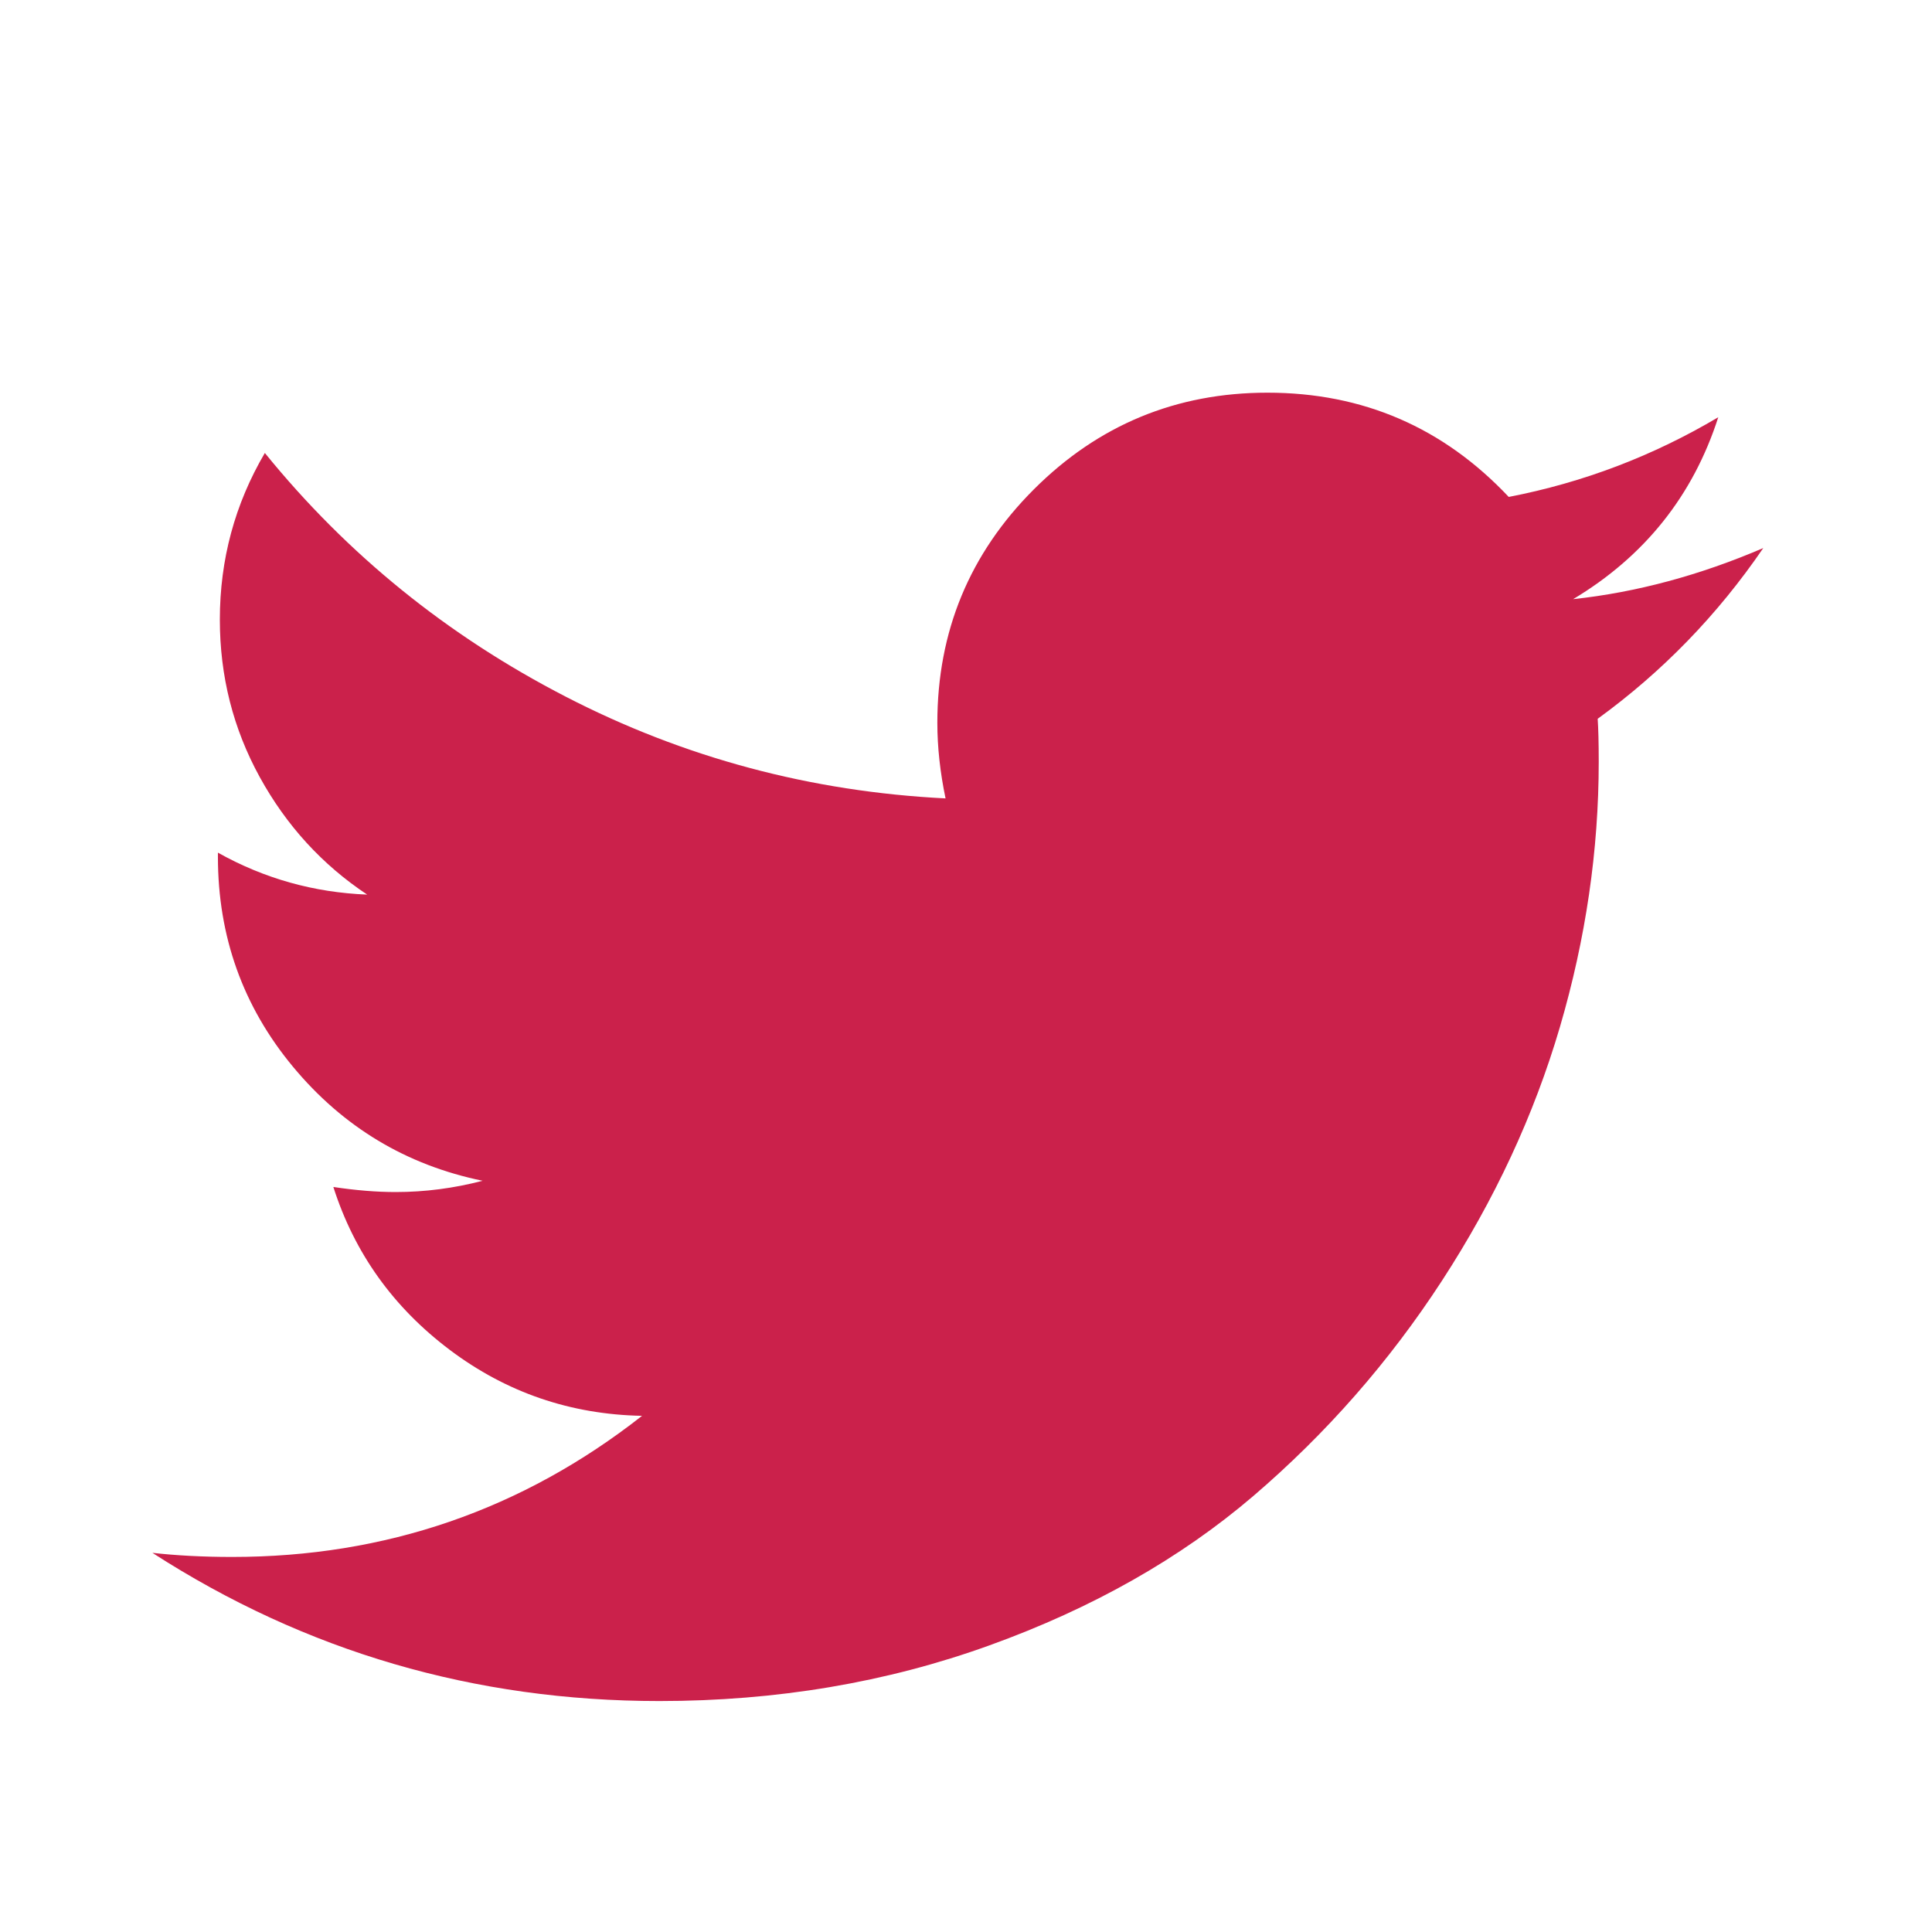
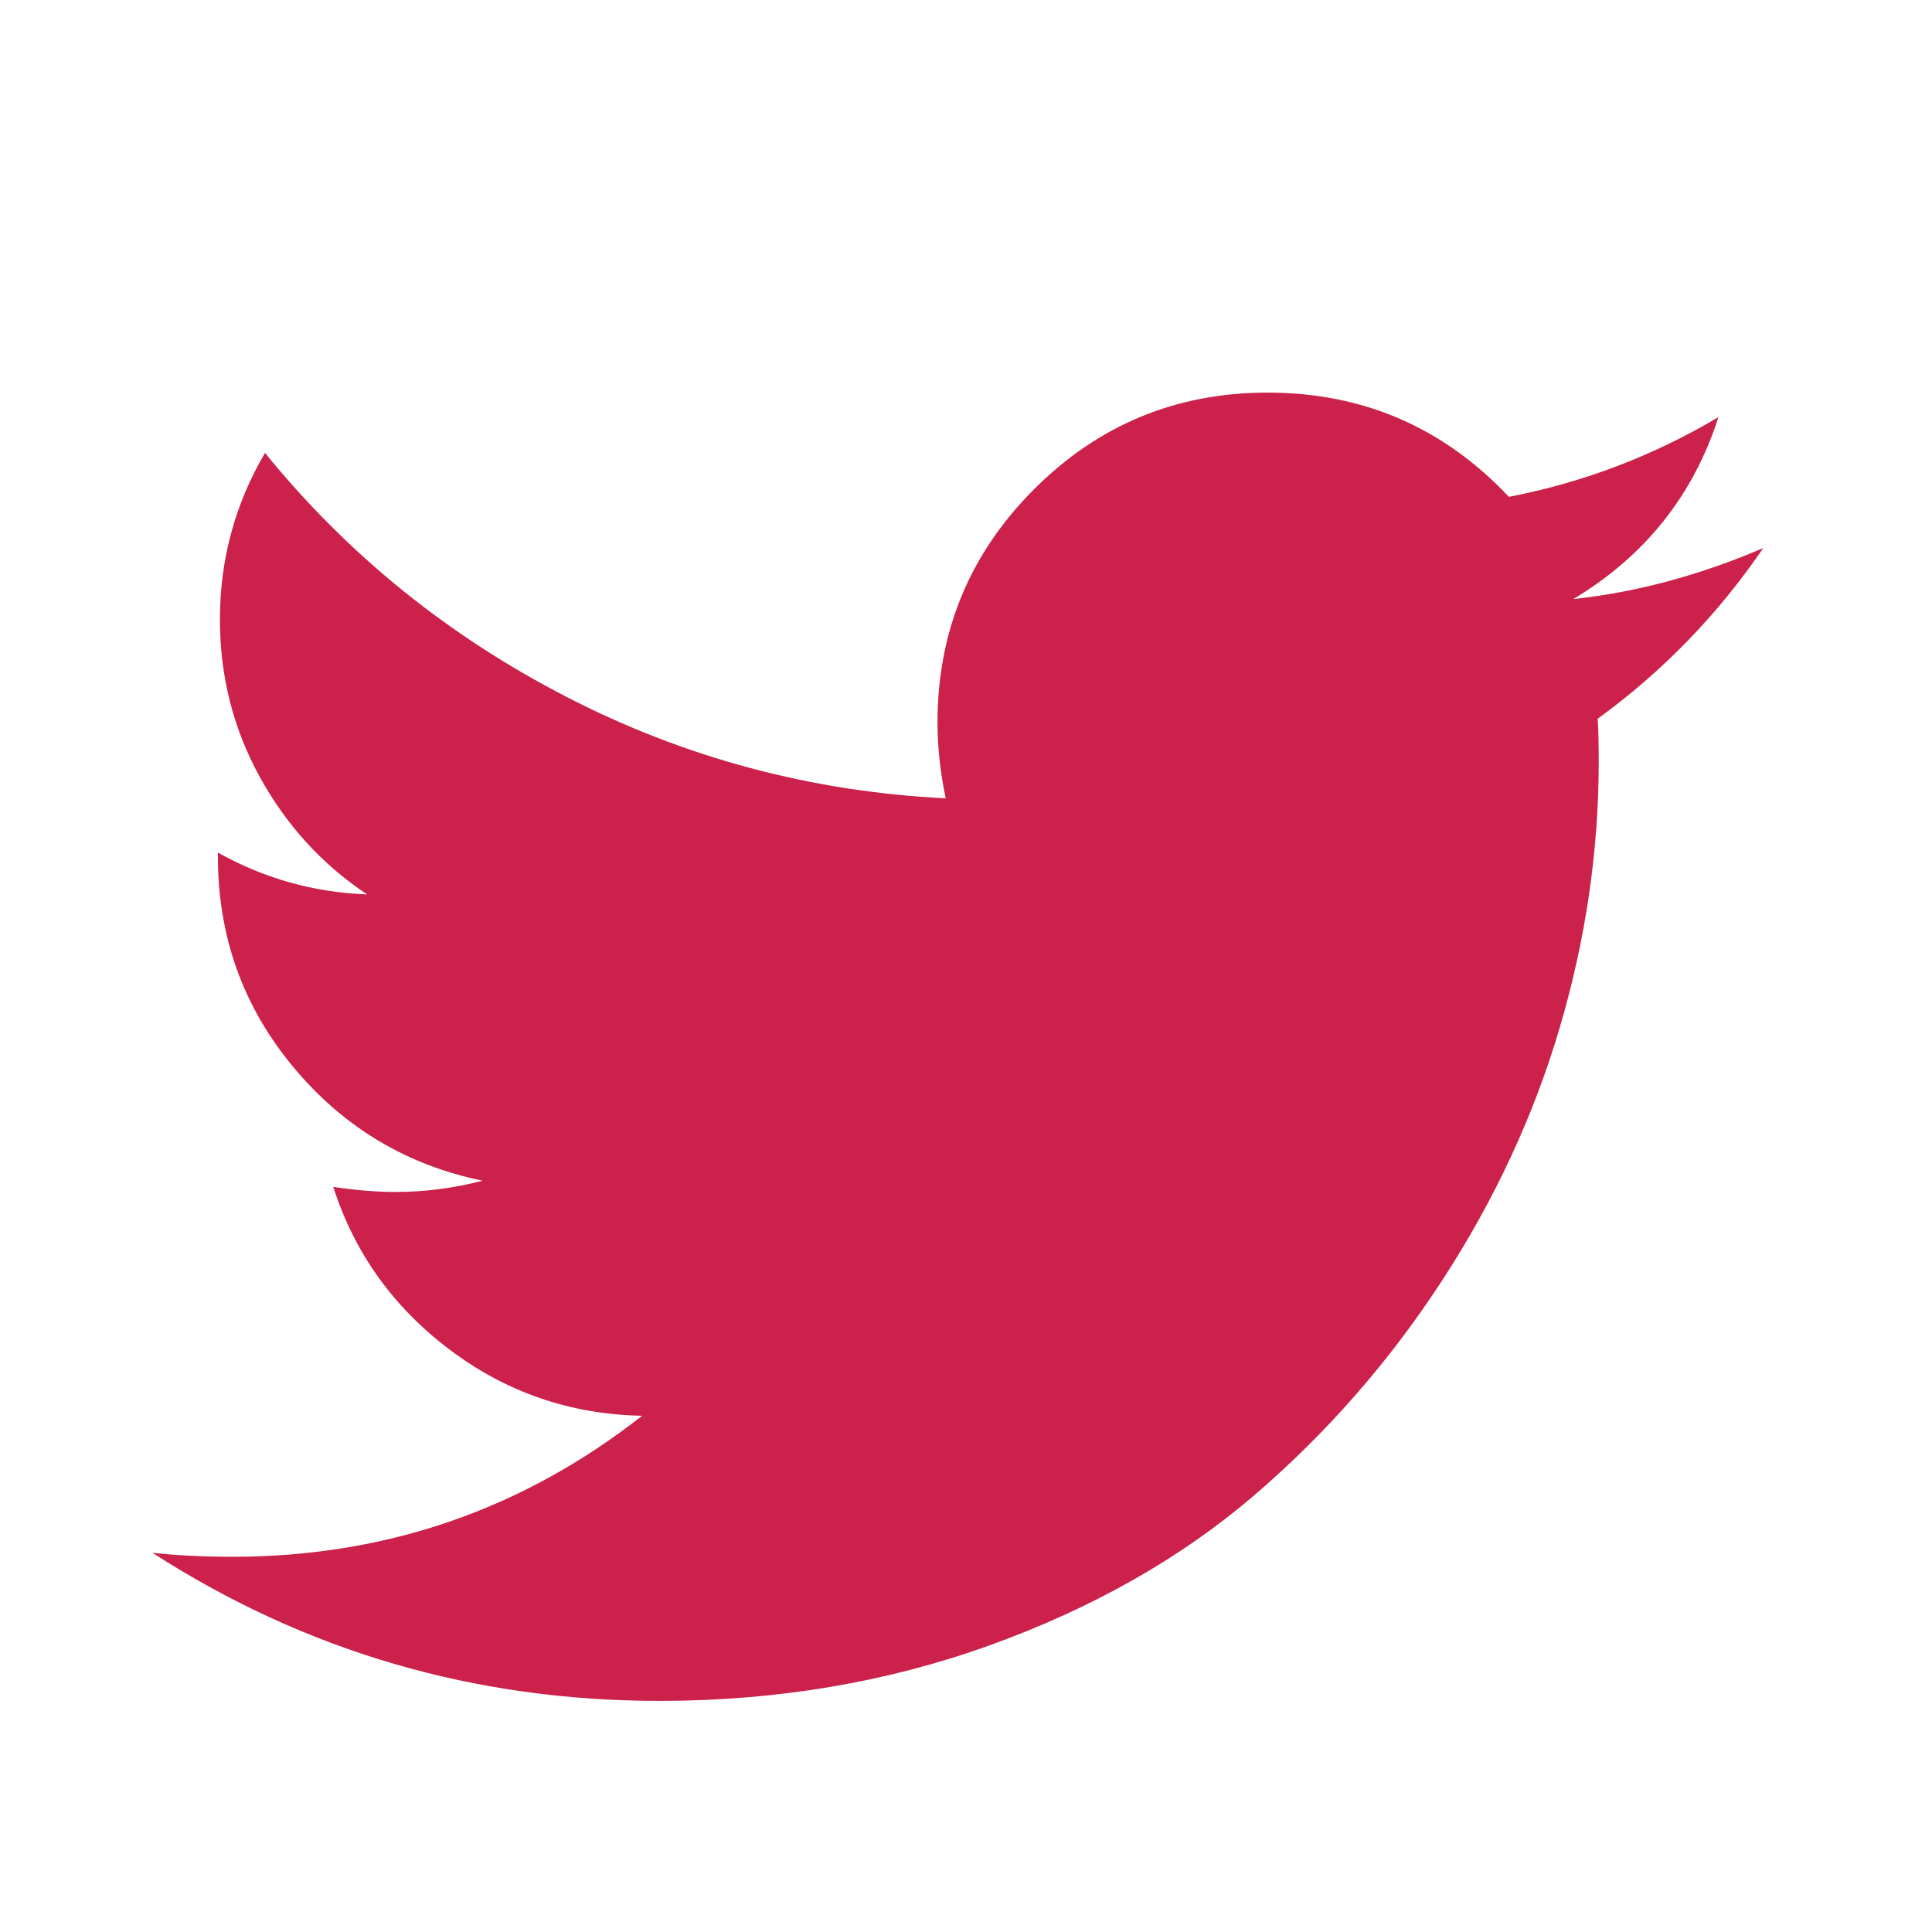
- <svg xmlns="http://www.w3.org/2000/svg" version="1.1" id="Layer_1" x="0px" y="0px" width="24px" height="24px" viewBox="0 0 24 24" enable-background="new 0 0 24 24" xml:space="preserve">
-   <g>
-     <path fill="#CB214B" d="M21.904,6.808c-0.567,0.83-1.253,1.537-2.057,2.121c0.008,0.119,0.013,0.296,0.013,0.533   c0,1.101-0.161,2.199-0.482,3.295c-0.322,1.096-0.811,2.147-1.467,3.155s-1.438,1.898-2.343,2.673   c-0.906,0.774-1.998,1.393-3.276,1.854c-1.278,0.462-2.646,0.692-4.101,0.692c-2.294,0-4.394-0.613-6.298-1.841   c0.296,0.033,0.626,0.051,0.991,0.051c1.904,0,3.602-0.584,5.092-1.753c-0.889-0.017-1.685-0.29-2.387-0.818   c-0.703-0.529-1.186-1.204-1.448-2.025c0.279,0.042,0.538,0.063,0.774,0.063c0.364,0,0.724-0.047,1.08-0.14   c-0.948-0.195-1.733-0.667-2.355-1.416s-0.933-1.619-0.933-2.609v-0.051c0.575,0.322,1.193,0.495,1.854,0.521   C4,10.74,3.556,10.253,3.226,9.652c-0.33-0.601-0.495-1.252-0.495-1.955c0-0.745,0.186-1.435,0.559-2.07   C4.313,6.888,5.56,7.898,7.029,8.655c1.469,0.758,3.042,1.179,4.717,1.263c-0.067-0.321-0.102-0.635-0.102-0.939   c0-1.134,0.4-2.102,1.2-2.901s1.767-1.2,2.901-1.2c1.185,0,2.184,0.432,2.997,1.295c0.922-0.178,1.79-0.508,2.603-0.99   c-0.313,0.973-0.914,1.727-1.803,2.26C20.33,7.358,21.117,7.146,21.904,6.808z" />
-   </g>
+ <svg xmlns="http://www.w3.org/2000/svg" width="24" height="24" viewBox="0 0 24 24">
+   <path fill="#CB214B" d="M21.904 6.808c-.567.83-1.253 1.537-2.057 2.12.008.12.013.297.013.534 0 1.1-.16 2.2-.482 3.295-.322 1.096-.81 2.147-1.467 3.155s-1.437 1.898-2.342 2.673c-.906.774-1.998 1.393-3.276 1.854-1.278.46-2.646.69-4.1.69-2.295 0-4.395-.612-6.3-1.84.297.033.627.05.992.05 1.904 0 3.602-.583 5.092-1.752-.89-.017-1.685-.29-2.387-.818-.704-.53-1.187-1.204-1.45-2.025.28.042.54.063.775.063.364 0 .724-.047 1.08-.14-.948-.195-1.733-.667-2.355-1.416s-.933-1.62-.933-2.61v-.05c.575.322 1.193.495 1.854.52-.56-.372-1.004-.86-1.334-1.46-.33-.6-.495-1.252-.495-1.955 0-.745.187-1.435.56-2.07 1.023 1.26 2.27 2.27 3.74 3.028 1.468.758 3.04 1.18 4.716 1.263-.067-.32-.102-.635-.102-.94 0-1.133.4-2.1 1.2-2.9s1.767-1.2 2.9-1.2c1.186 0 2.185.432 2.998 1.295.922-.178 1.79-.508 2.603-.99-.313.973-.914 1.727-1.803 2.26.788-.085 1.575-.297 2.362-.635z" />
</svg>
